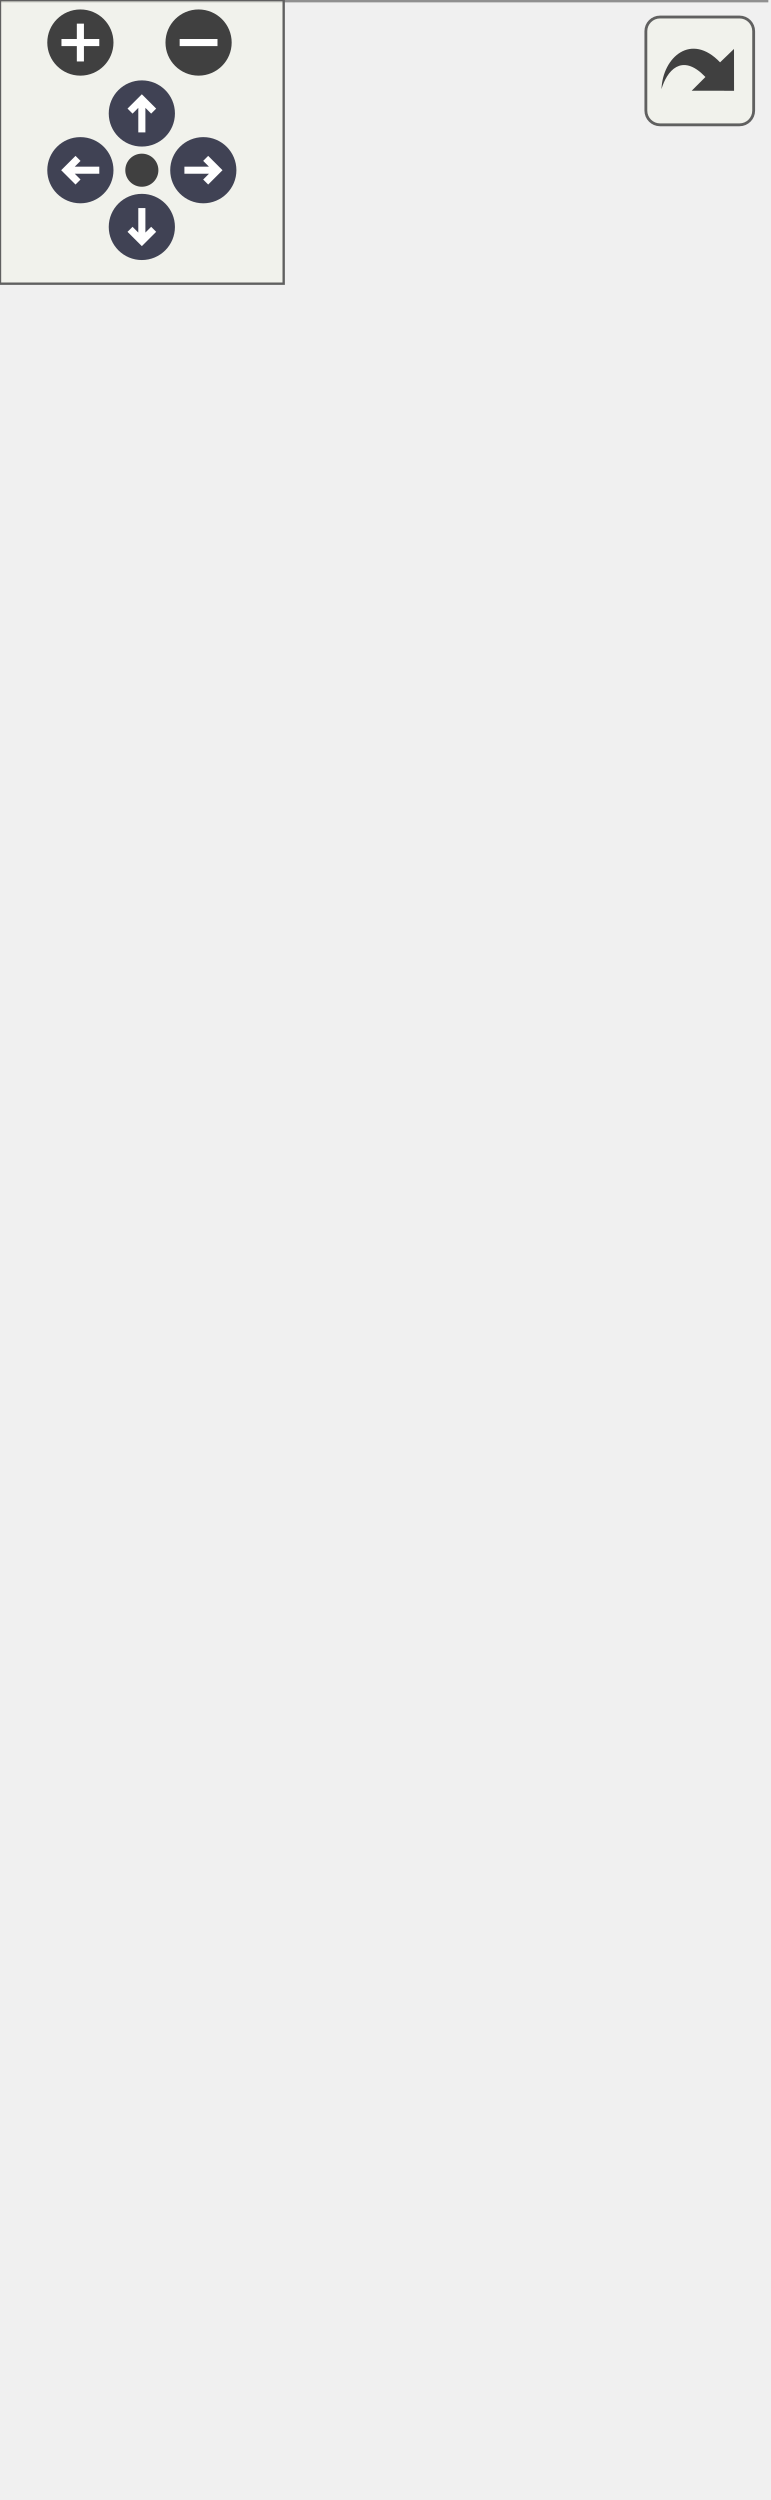
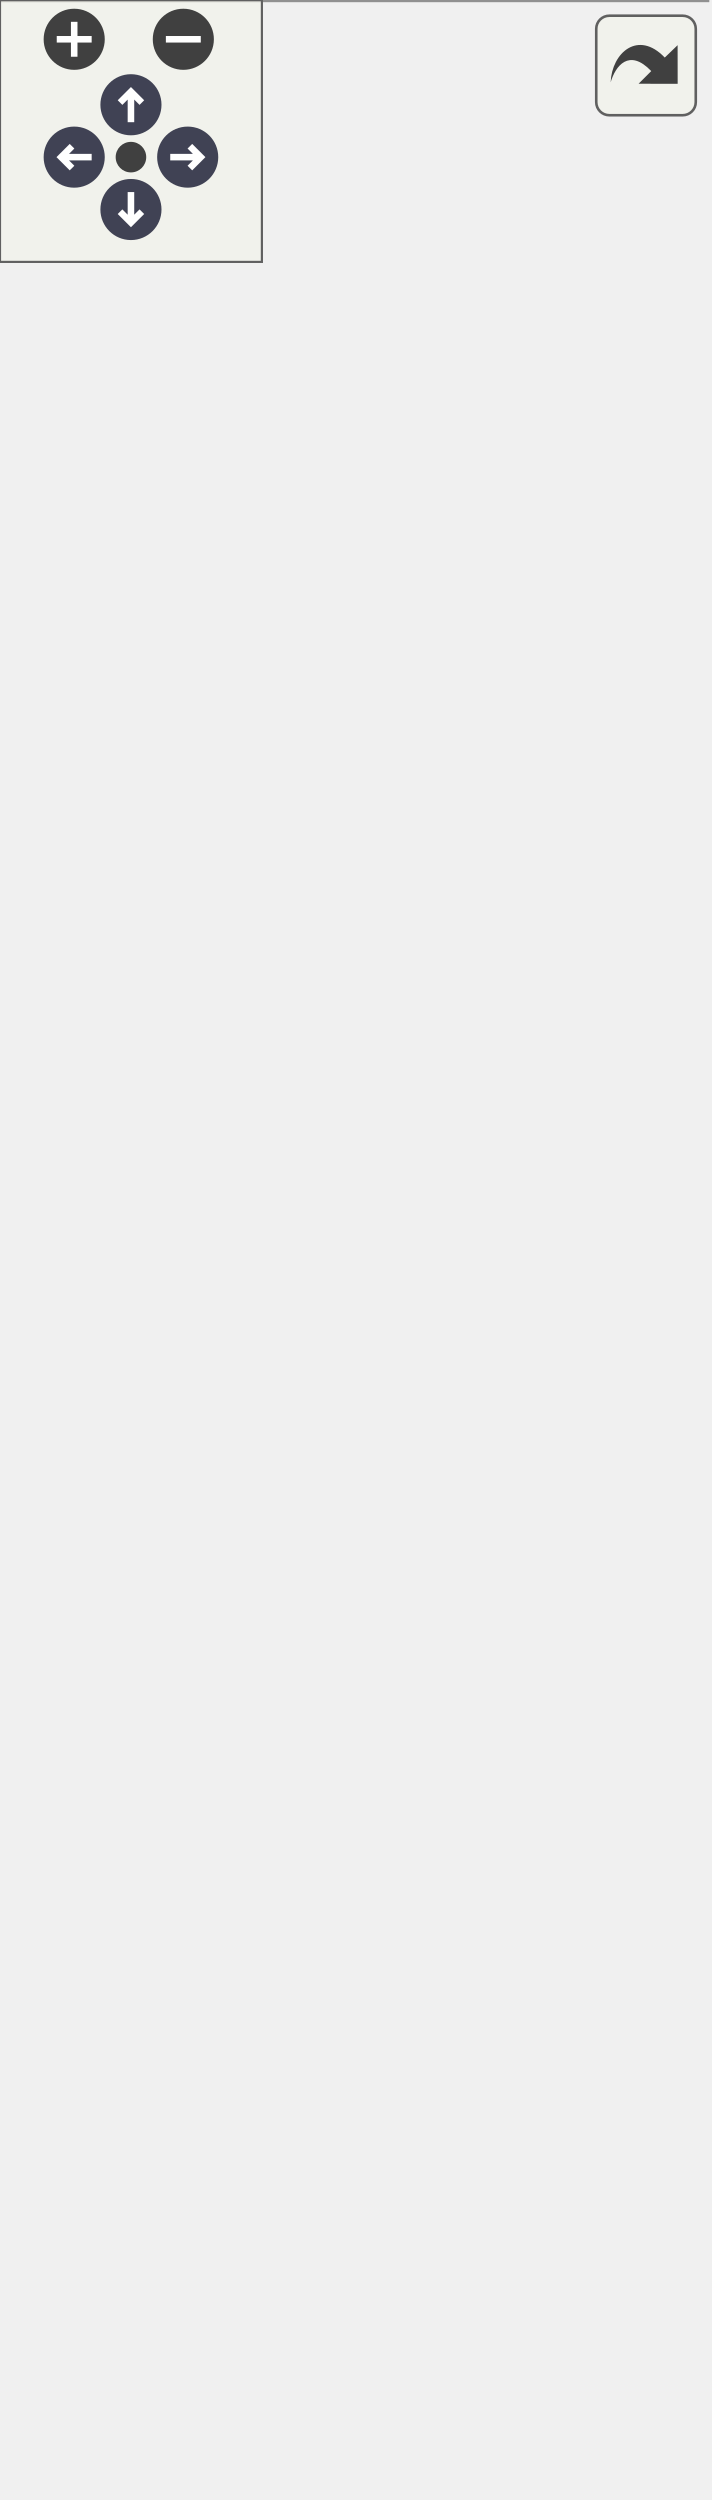
<svg xmlns="http://www.w3.org/2000/svg" xmlns:xlink="http://www.w3.org/1999/xlink" id="main" version="1.1" xml:space="preserve">
  <style type="text/css">
.node, .edge {opacity: 0.7;}
.node.selected, .edge.selected {opacity: 1;}
.edge:hover path { stroke: red; }
.edge:hover polygon { stroke: red; fill: red; }
</style>
  <defs>
    <circle id="rim" cx="0" cy="0" r="7" />
    <circle id="rim2" cx="0" cy="0" r="3.5" />
    <g id="zoomPlus">
      <use xlink:href="#rim" fill="#404040">
        <set attributeName="fill" to="#808080" begin="zoomplus.mouseover" end="zoomplus.mouseout" />
      </use>
      <path d="M-4,0h8M0,-4v8" fill="none" stroke="white" stroke-width="1.5" pointer-events="none" />
    </g>
    <g id="zoomMin">
      <use xlink:href="#rim" fill="#404040">
        <set attributeName="fill" to="#808080" begin="zoomminus.mouseover" end="zoomminus.mouseout" />
      </use>
      <path d="M-4,0h8" fill="none" stroke="white" stroke-width="1.5" pointer-events="none" />
    </g>
    <g id="arrowUp" transform="translate(30 24)">
      <use xlink:href="#rim" />
      <path pointer-events="none" fill="none" stroke="white" stroke-width="1.5" d="M0,-3.0v7 M-2.5,-0.5L0,-3.0L2.5,-0.5" />
    </g>
    <g id="arrowRight" transform="rotate(90) translate(36 -43)">
      <use xlink:href="#rim" />
      <path pointer-events="none" fill="none" stroke="white" stroke-width="1.5" d="M0,-3.0v7 M-2.5,-0.5L0,-3.0L2.5,-0.5" />
    </g>
    <g id="arrowDown" transform="rotate(180) translate(-30 -48)">
      <use xlink:href="#rim" />
      <path pointer-events="none" fill="none" stroke="white" stroke-width="1.5" d="M0,-3.0v7 M-2.5,-0.5L0,-3.0L2.5,-0.5" />
    </g>
    <g id="arrowLeft" transform="rotate(270) translate(-36 17)">
      <use xlink:href="#rim" />
      <path pointer-events="none" fill="none" stroke="white" stroke-width="1.5" d="M0,-3.0v7 M-2.5,-0.5L0,-3.0L2.5,-0.5" />
    </g>
    <g id="resetDef">
      <use xlink:href="#rim2" fill="#404040">
        <set attributeName="fill" to="#808080" begin="reset.mouseover" end="reset.mouseout" />
      </use>
    </g>
  </defs>
  <svg id="graph" class="graph">
    <g id="viewport">
      <g id="Node000001" class="node">
        <g id="a_Node000001">
          <a xlink:title=" ">
-             <polygon fill="#999999" stroke="none" points="162,-144 0,-144 0,0 162,0 162,-144" />
-             <text text-anchor="start" x="52.88" y="-130.5" font-family="Helvetica,sans-Serif" font-size="10.00">SlimeMoving</text>
+             <polygon fill="#999999" stroke="none" points="162,-188 0,-188 0,0 162,0 162,-188" />
+             <text text-anchor="start" x="52.88" y="-174.5" font-family="Helvetica,sans-Serif" font-size="10.00">SlimeMoving</text>
+             <text text-anchor="start" x="4" y="-158.5" font-family="Helvetica,sans-Serif" font-size="10.00">+</text>
+             <text text-anchor="start" x="14" y="-158.5" font-family="Helvetica,sans-Serif" font-size="10.00">AudioStreamPlayer2D</text>
+             <text text-anchor="start" x="14" y="-146.5" font-family="Helvetica,sans-Serif" font-size="10.00"> WalkingSound</text>
+             <text text-anchor="start" x="4" y="-130.5" font-family="Helvetica,sans-Serif" font-size="10.00">+</text>
+             <text text-anchor="start" x="14" y="-130.5" font-family="Helvetica,sans-Serif" font-size="10.00">State Idle</text>
            <text text-anchor="start" x="4" y="-114.5" font-family="Helvetica,sans-Serif" font-size="10.00">+</text>
-             <text text-anchor="start" x="14" y="-114.5" font-family="Helvetica,sans-Serif" font-size="10.00">State Idle</text>
+             <text text-anchor="start" x="14" y="-114.5" font-family="Helvetica,sans-Serif" font-size="10.00">State Attacking</text>
            <text text-anchor="start" x="4" y="-98.5" font-family="Helvetica,sans-Serif" font-size="10.00">+</text>
-             <text text-anchor="start" x="14" y="-98.5" font-family="Helvetica,sans-Serif" font-size="10.00">State Attacking</text>
+             <text text-anchor="start" x="14" y="-98.5" font-family="Helvetica,sans-Serif" font-size="10.00">float SPEED</text>
            <text text-anchor="start" x="4" y="-82.5" font-family="Helvetica,sans-Serif" font-size="10.00">+</text>
-             <text text-anchor="start" x="14" y="-82.5" font-family="Helvetica,sans-Serif" font-size="10.00">float SPEED</text>
+             <text text-anchor="start" x="14" y="-82.5" font-family="Helvetica,sans-Serif" font-size="10.00">override void _Ready()</text>
            <text text-anchor="start" x="4" y="-66.5" font-family="Helvetica,sans-Serif" font-size="10.00">+</text>
-             <text text-anchor="start" x="14" y="-66.5" font-family="Helvetica,sans-Serif" font-size="10.00">override void _Ready()</text>
+             <text text-anchor="start" x="14" y="-66.5" font-family="Helvetica,sans-Serif" font-size="10.00">override void Enter()</text>
            <text text-anchor="start" x="4" y="-50.5" font-family="Helvetica,sans-Serif" font-size="10.00">+</text>
-             <text text-anchor="start" x="14" y="-50.5" font-family="Helvetica,sans-Serif" font-size="10.00">override void Enter()</text>
+             <text text-anchor="start" x="14" y="-50.5" font-family="Helvetica,sans-Serif" font-size="10.00">override void Exit()</text>
            <text text-anchor="start" x="4" y="-34.5" font-family="Helvetica,sans-Serif" font-size="10.00">+</text>
            <text text-anchor="start" x="14" y="-34.5" font-family="Helvetica,sans-Serif" font-size="10.00">override State ProcessPhysics</text>
            <text text-anchor="start" x="14" y="-22.5" font-family="Helvetica,sans-Serif" font-size="10.00">(double delta)</text>
            <text text-anchor="start" x="4" y="-6.5" font-family="Helvetica,sans-Serif" font-size="10.00">+</text>
            <text text-anchor="start" x="14" y="-6.5" font-family="Helvetica,sans-Serif" font-size="10.00">override void UpdateAnimations()</text>
-             <polygon fill="#666666" stroke="#666666" points="0,-126 0,-126 162,-126 162,-126 0,-126" />
-             <polygon fill="#666666" stroke="#666666" points="0,-78 0,-78 12,-78 12,-78 0,-78" />
-             <polygon fill="#666666" stroke="#666666" points="12,-78 12,-78 162,-78 162,-78 12,-78" />
-             <polygon fill="none" stroke="#666666" points="0,0 0,-144 162,-144 162,0 0,0" />
+             <polygon fill="#666666" stroke="#666666" points="0,-170 0,-170 162,-170 162,-170 0,-170" />
+             <polygon fill="#666666" stroke="#666666" points="0,-94 0,-94 12,-94 12,-94 0,-94" />
+             <polygon fill="#666666" stroke="#666666" points="12,-94 12,-94 162,-94 162,-94 12,-94" />
+             <polygon fill="none" stroke="#666666" points="0,0 0,-188 162,-188 162,0 0,0" />
          </a>
        </g>
      </g>
      <g id="Node000002" class="node">
        <g id="a_Node000002">
          <a xlink:href="../../d0/d8b/class_state.html" target="_top" xlink:title=" ">
-             <polygon fill="white" stroke="none" points="158,-380 4,-380 4,-180 158,-180 158,-380" />
-             <text text-anchor="start" x="69.38" y="-366.5" font-family="Helvetica,sans-Serif" font-size="10.00">State</text>
-             <text text-anchor="start" x="8" y="-350.5" font-family="Helvetica,sans-Serif" font-size="10.00">+</text>
-             <text text-anchor="start" x="18" y="-350.5" font-family="Helvetica,sans-Serif" font-size="10.00">CharacterBody2D Parent</text>
-             <text text-anchor="start" x="8" y="-334.5" font-family="Helvetica,sans-Serif" font-size="10.00">+</text>
-             <text text-anchor="start" x="18" y="-334.5" font-family="Helvetica,sans-Serif" font-size="10.00">AnimationPlayer Animations</text>
-             <text text-anchor="start" x="8" y="-318.5" font-family="Helvetica,sans-Serif" font-size="10.00">+</text>
-             <text text-anchor="start" x="18" y="-318.5" font-family="Helvetica,sans-Serif" font-size="10.00">virtual bool CanEnter()</text>
-             <text text-anchor="start" x="8" y="-302.5" font-family="Helvetica,sans-Serif" font-size="10.00">+</text>
-             <text text-anchor="start" x="18" y="-302.5" font-family="Helvetica,sans-Serif" font-size="10.00">virtual void Enter()</text>
+             <polygon fill="white" stroke="none" points="158,-424 4,-424 4,-224 158,-224 158,-424" />
+             <text text-anchor="start" x="69.38" y="-410.5" font-family="Helvetica,sans-Serif" font-size="10.00">State</text>
+             <text text-anchor="start" x="8" y="-394.5" font-family="Helvetica,sans-Serif" font-size="10.00">+</text>
+             <text text-anchor="start" x="18" y="-394.5" font-family="Helvetica,sans-Serif" font-size="10.00">CharacterBody2D Parent</text>
+             <text text-anchor="start" x="8" y="-378.5" font-family="Helvetica,sans-Serif" font-size="10.00">+</text>
+             <text text-anchor="start" x="18" y="-378.5" font-family="Helvetica,sans-Serif" font-size="10.00">AnimationPlayer Animations</text>
+             <text text-anchor="start" x="8" y="-362.5" font-family="Helvetica,sans-Serif" font-size="10.00">+</text>
+             <text text-anchor="start" x="18" y="-362.5" font-family="Helvetica,sans-Serif" font-size="10.00">virtual bool CanEnter()</text>
+             <text text-anchor="start" x="8" y="-346.5" font-family="Helvetica,sans-Serif" font-size="10.00">+</text>
+             <text text-anchor="start" x="18" y="-346.5" font-family="Helvetica,sans-Serif" font-size="10.00">virtual void Enter()</text>
+             <text text-anchor="start" x="8" y="-330.5" font-family="Helvetica,sans-Serif" font-size="10.00">+</text>
+             <text text-anchor="start" x="18" y="-330.5" font-family="Helvetica,sans-Serif" font-size="10.00">virtual void Exit()</text>
+             <text text-anchor="start" x="8" y="-314.5" font-family="Helvetica,sans-Serif" font-size="10.00">+</text>
+             <text text-anchor="start" x="18" y="-314.5" font-family="Helvetica,sans-Serif" font-size="10.00">virtual State ProcessInput</text>
+             <text text-anchor="start" x="18" y="-302.5" font-family="Helvetica,sans-Serif" font-size="10.00">(InputEvent @event)</text>
            <text text-anchor="start" x="8" y="-286.5" font-family="Helvetica,sans-Serif" font-size="10.00">+</text>
-             <text text-anchor="start" x="18" y="-286.5" font-family="Helvetica,sans-Serif" font-size="10.00">virtual void Exit()</text>
-             <text text-anchor="start" x="8" y="-270.5" font-family="Helvetica,sans-Serif" font-size="10.00">+</text>
-             <text text-anchor="start" x="18" y="-270.5" font-family="Helvetica,sans-Serif" font-size="10.00">virtual State ProcessInput</text>
-             <text text-anchor="start" x="18" y="-258.5" font-family="Helvetica,sans-Serif" font-size="10.00">(InputEvent @event)</text>
-             <text text-anchor="start" x="8" y="-242.5" font-family="Helvetica,sans-Serif" font-size="10.00">+</text>
-             <text text-anchor="start" x="18" y="-242.5" font-family="Helvetica,sans-Serif" font-size="10.00">virtual State ProcessFrame</text>
-             <text text-anchor="start" x="18" y="-230.5" font-family="Helvetica,sans-Serif" font-size="10.00">(double delta)</text>
-             <text text-anchor="start" x="8" y="-214.5" font-family="Helvetica,sans-Serif" font-size="10.00">+</text>
-             <text text-anchor="start" x="18" y="-214.5" font-family="Helvetica,sans-Serif" font-size="10.00">virtual State ProcessPhysics</text>
-             <text text-anchor="start" x="18" y="-202.5" font-family="Helvetica,sans-Serif" font-size="10.00">(double delta)</text>
-             <text text-anchor="start" x="8" y="-186.5" font-family="Helvetica,sans-Serif" font-size="10.00">+</text>
-             <text text-anchor="start" x="18" y="-186.5" font-family="Helvetica,sans-Serif" font-size="10.00">virtual void UpdateAnimations()</text>
-             <polygon fill="#666666" stroke="#666666" points="4,-362 4,-362 158,-362 158,-362 4,-362" />
-             <polygon fill="#666666" stroke="#666666" points="4,-330 4,-330 16,-330 16,-330 4,-330" />
-             <polygon fill="#666666" stroke="#666666" points="16,-330 16,-330 158,-330 158,-330 16,-330" />
-             <polygon fill="none" stroke="#666666" points="4,-180 4,-380 158,-380 158,-180 4,-180" />
+             <text text-anchor="start" x="18" y="-286.5" font-family="Helvetica,sans-Serif" font-size="10.00">virtual State ProcessFrame</text>
+             <text text-anchor="start" x="18" y="-274.5" font-family="Helvetica,sans-Serif" font-size="10.00">(double delta)</text>
+             <text text-anchor="start" x="8" y="-258.5" font-family="Helvetica,sans-Serif" font-size="10.00">+</text>
+             <text text-anchor="start" x="18" y="-258.5" font-family="Helvetica,sans-Serif" font-size="10.00">virtual State ProcessPhysics</text>
+             <text text-anchor="start" x="18" y="-246.5" font-family="Helvetica,sans-Serif" font-size="10.00">(double delta)</text>
+             <text text-anchor="start" x="8" y="-230.5" font-family="Helvetica,sans-Serif" font-size="10.00">+</text>
+             <text text-anchor="start" x="18" y="-230.5" font-family="Helvetica,sans-Serif" font-size="10.00">virtual void UpdateAnimations()</text>
+             <polygon fill="#666666" stroke="#666666" points="4,-406 4,-406 158,-406 158,-406 4,-406" />
+             <polygon fill="#666666" stroke="#666666" points="4,-374 4,-374 16,-374 16,-374 4,-374" />
+             <polygon fill="#666666" stroke="#666666" points="16,-374 16,-374 158,-374 158,-374 16,-374" />
+             <polygon fill="none" stroke="#666666" points="4,-224 4,-424 158,-424 158,-224 4,-224" />
          </a>
        </g>
      </g>
      <g id="edge1_Node000001_Node000002" class="edge">
        <g id="a_edge1_Node000001_Node000002">
          <a xlink:title=" ">
-             <path fill="none" stroke="#63b8ff" d="M81,-168.99C81,-160.46 81,-151.99 81,-143.82" />
-             <polygon fill="none" stroke="#63b8ff" points="77.5,-168.71 81,-178.71 84.5,-168.71 77.5,-168.71" />
+             <path fill="none" stroke="#63b8ff" d="M81,-212.87C81,-204.45 81,-196 81,-187.71" />
+             <polygon fill="none" stroke="#63b8ff" points="77.5,-212.81 81,-222.81 84.5,-212.81 77.5,-212.81" />
          </a>
        </g>
      </g>
      <g id="Node000003" class="node">
        <g id="a_Node000003">
          <a xlink:href="../../dc/d8f/class_node.html" target="_top" xlink:title=" ">
-             <polygon fill="white" stroke="none" points="97.5,-468 64.5,-468 64.5,-416 97.5,-416 97.5,-468" />
-             <text text-anchor="start" x="69.38" y="-454.5" font-family="Helvetica,sans-Serif" font-size="10.00">Node</text>
-             <text text-anchor="start" x="79.5" y="-438.5" font-family="Helvetica,sans-Serif" font-size="10.00"> </text>
-             <text text-anchor="start" x="79.5" y="-422.5" font-family="Helvetica,sans-Serif" font-size="10.00"> </text>
-             <polygon fill="#666666" stroke="#666666" points="64.5,-450 64.5,-450 97.5,-450 97.5,-450 64.5,-450" />
-             <polygon fill="#666666" stroke="#666666" points="64.5,-434 64.5,-434 97.5,-434 97.5,-434 64.5,-434" />
-             <polygon fill="none" stroke="#666666" points="64.5,-416 64.5,-468 97.5,-468 97.5,-416 64.5,-416" />
+             <polygon fill="white" stroke="none" points="97.5,-512 64.5,-512 64.5,-460 97.5,-460 97.5,-512" />
+             <text text-anchor="start" x="69.38" y="-498.5" font-family="Helvetica,sans-Serif" font-size="10.00">Node</text>
+             <text text-anchor="start" x="79.5" y="-482.5" font-family="Helvetica,sans-Serif" font-size="10.00"> </text>
+             <text text-anchor="start" x="79.5" y="-466.5" font-family="Helvetica,sans-Serif" font-size="10.00"> </text>
+             <polygon fill="#666666" stroke="#666666" points="64.5,-494 64.5,-494 97.5,-494 97.5,-494 64.5,-494" />
+             <polygon fill="#666666" stroke="#666666" points="64.5,-478 64.5,-478 97.5,-478 97.5,-478 64.5,-478" />
+             <polygon fill="none" stroke="#666666" points="64.5,-460 64.5,-512 97.5,-512 97.5,-460 64.5,-460" />
          </a>
        </g>
      </g>
      <g id="edge2_Node000002_Node000003" class="edge">
        <g id="a_edge2_Node000002_Node000003">
          <a xlink:title=" ">
-             <path fill="none" stroke="#63b8ff" d="M81,-404.63C81,-396.94 81,-388.49 81,-379.71" />
-             <polygon fill="none" stroke="#63b8ff" points="77.5,-404.49 81,-414.49 84.5,-404.49 77.5,-404.49" />
+             <path fill="none" stroke="#63b8ff" d="M81,-448.63C81,-440.94 81,-432.49 81,-423.71" />
+             <polygon fill="none" stroke="#63b8ff" points="77.5,-448.49 81,-458.49 84.5,-448.49 77.5,-448.49" />
          </a>
        </g>
      </g>
    </g>
  </svg>
  <g id="navigator" transform="translate(0 0)" fill="#404254">
    <rect fill="#f2f5e9" fill-opacity="0.5" stroke="#606060" stroke-width=".5" x="0" y="0" width="60" height="60" />
    <use id="zoomplus" xlink:href="#zoomPlus" x="17" y="9" />
    <use id="zoomminus" xlink:href="#zoomMin" x="42" y="9" />
    <use id="reset" xlink:href="#resetDef" x="30" y="36" />
    <use id="arrowup" xlink:href="#arrowUp" x="0" y="0" />
    <use id="arrowright" xlink:href="#arrowRight" x="0" y="0" />
    <use id="arrowdown" xlink:href="#arrowDown" x="0" y="0" />
    <use id="arrowleft" xlink:href="#arrowLeft" x="0" y="0" />
  </g>
  <svg viewBox="0 0 15 15" width="100%" height="30px" preserveAspectRatio="xMaxYMin meet">
    <g id="arrow_out" transform="scale(0.3 0.3)">
      <a xlink:href="class_slime_moving__inherit__graph_org.svg" target="_base">
        <rect id="button" ry="5" rx="5" y="6" x="6" height="38" width="38" fill="#f2f5e9" fill-opacity="0.5" stroke="#606060" stroke-width="1.0" />
        <path id="arrow" d="M 11.5,31.437 C 11.94,20.098 22.043,11.323 32.159,21.979 L 37.069,17.246 C 37.069,17.246 37.088,32 37.088,32 L 22.16,31.978 C 22.16,31.978 26.998,27.14 26.998,27.14 C 18.529,18.264 13.292,25.23 11.5,31.437 z" style="fill:#404040;" />
      </a>
    </g>
  </svg>
  <style type="text/css">

[data-mouse-over-selected='false'] { opacity: 0.7; }
[data-mouse-over-selected='true']  { opacity: 1.0; }

</style>
</svg>
